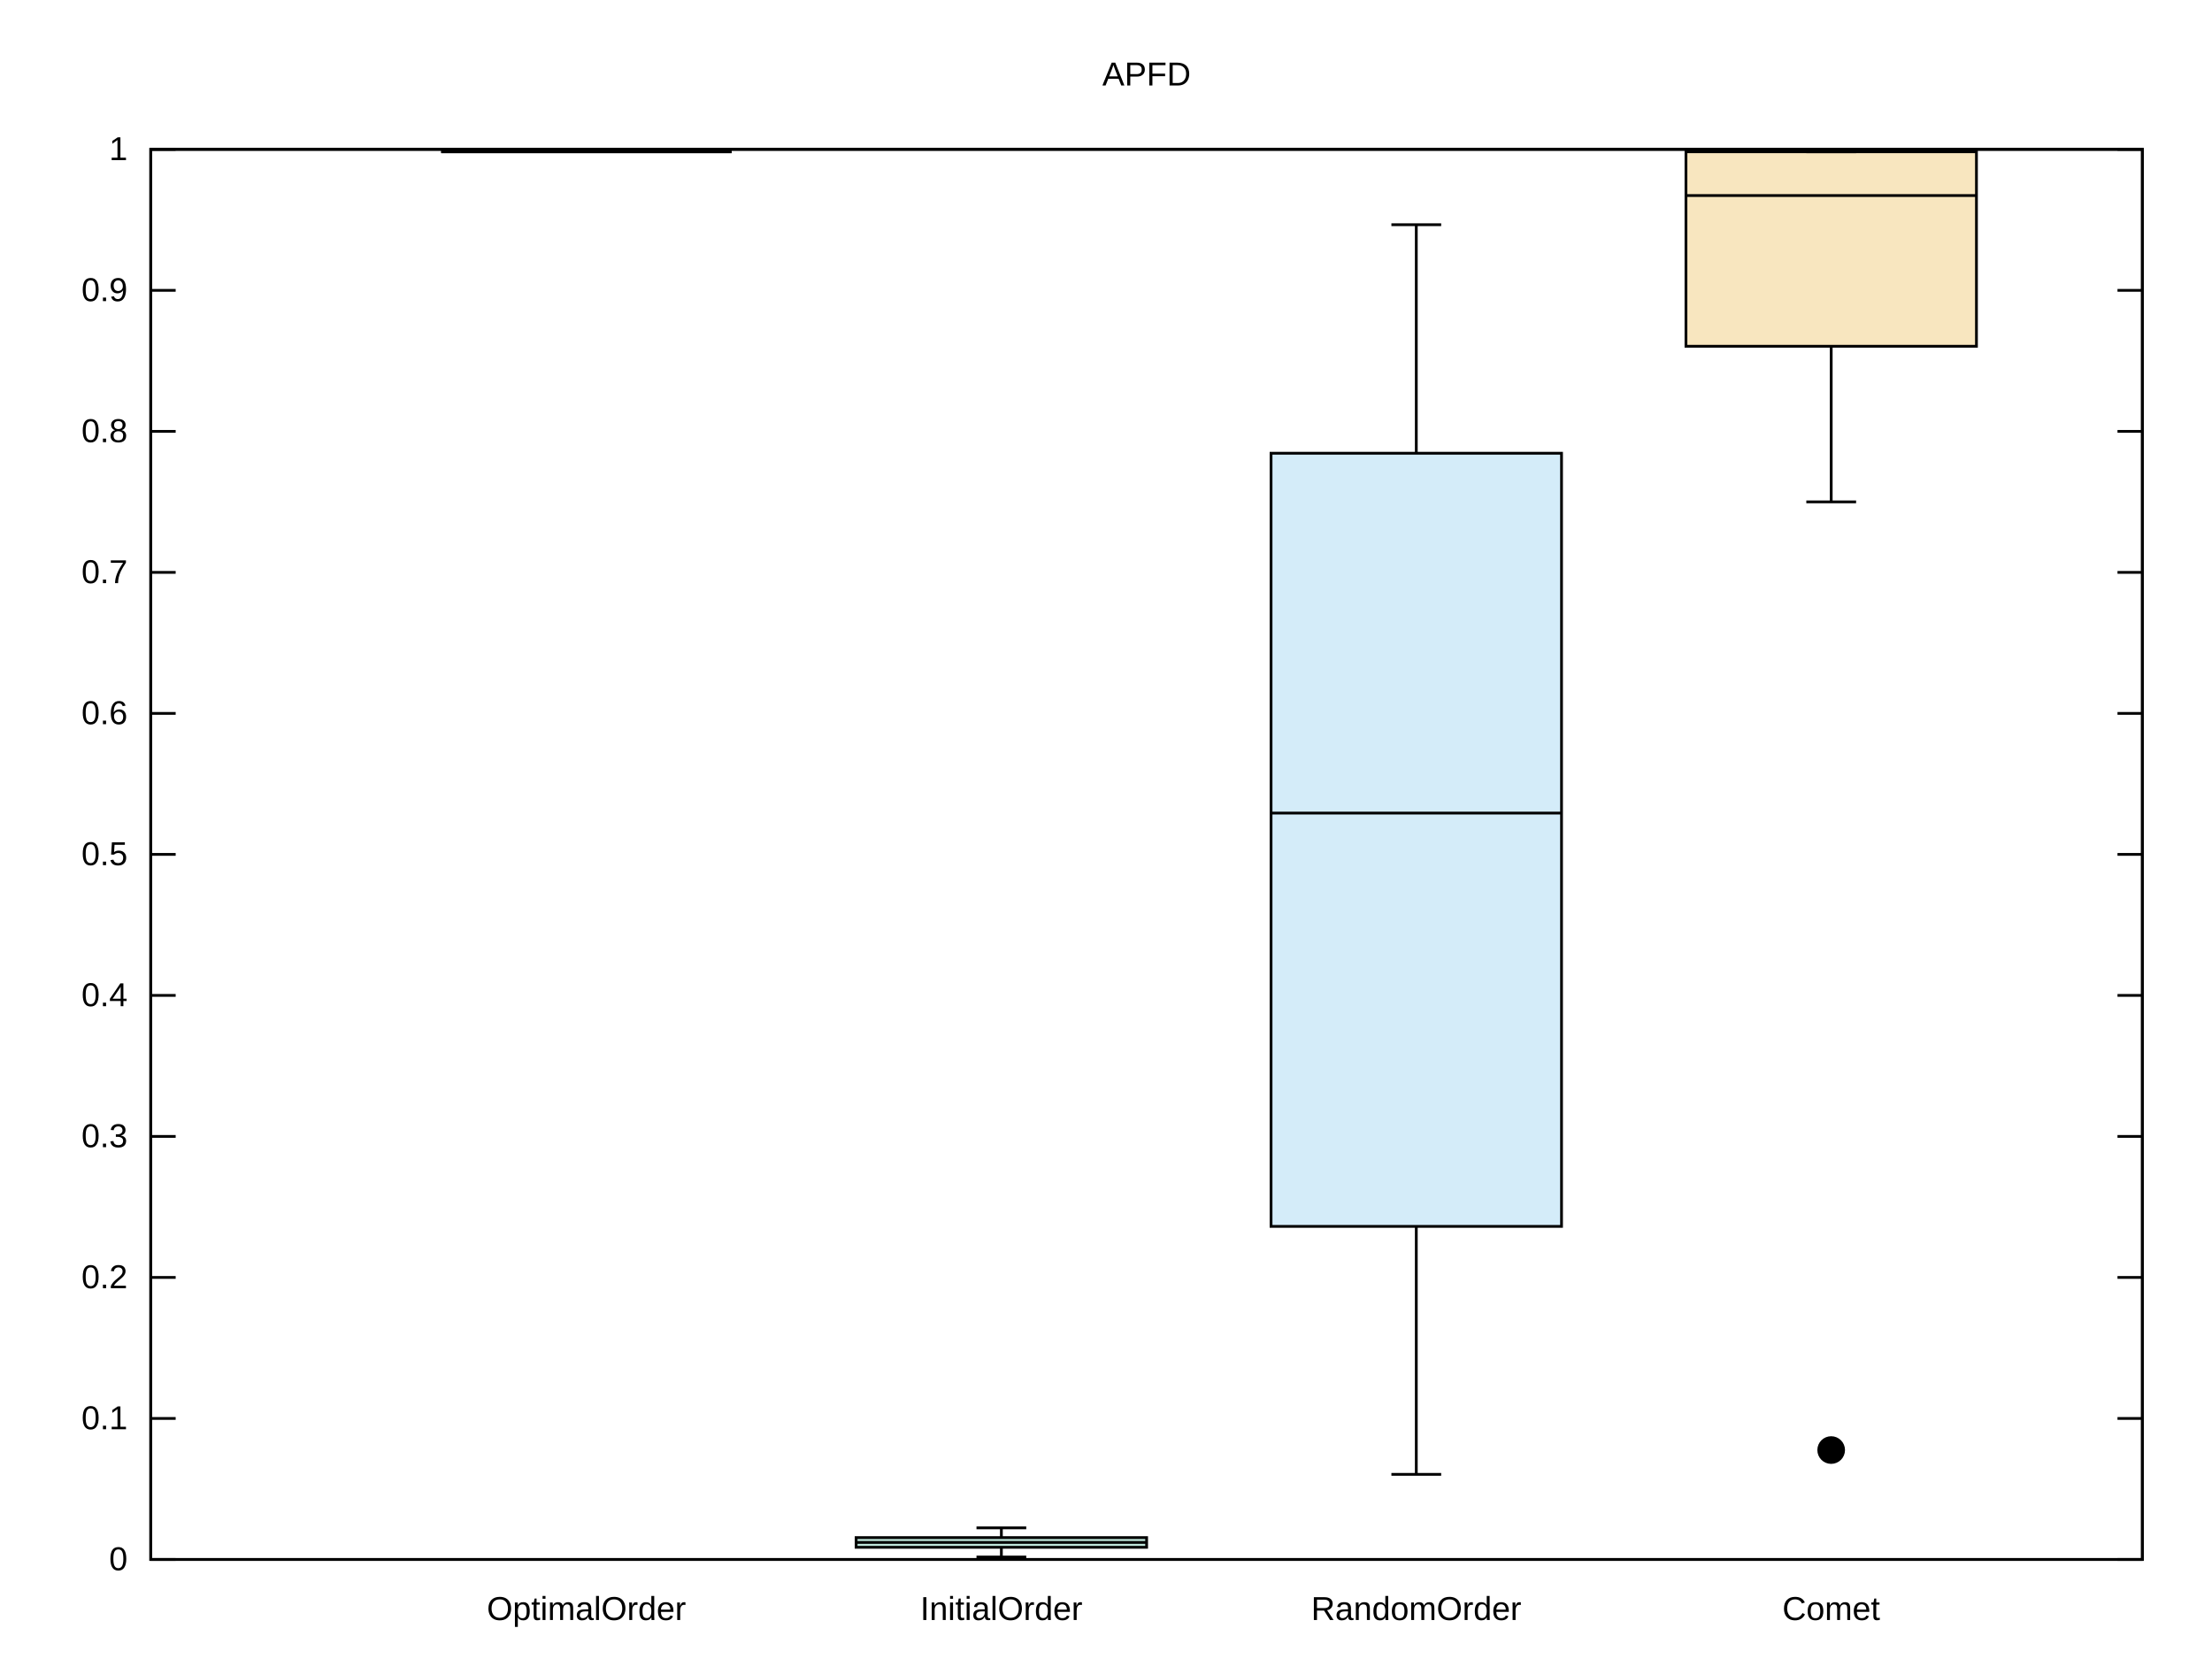
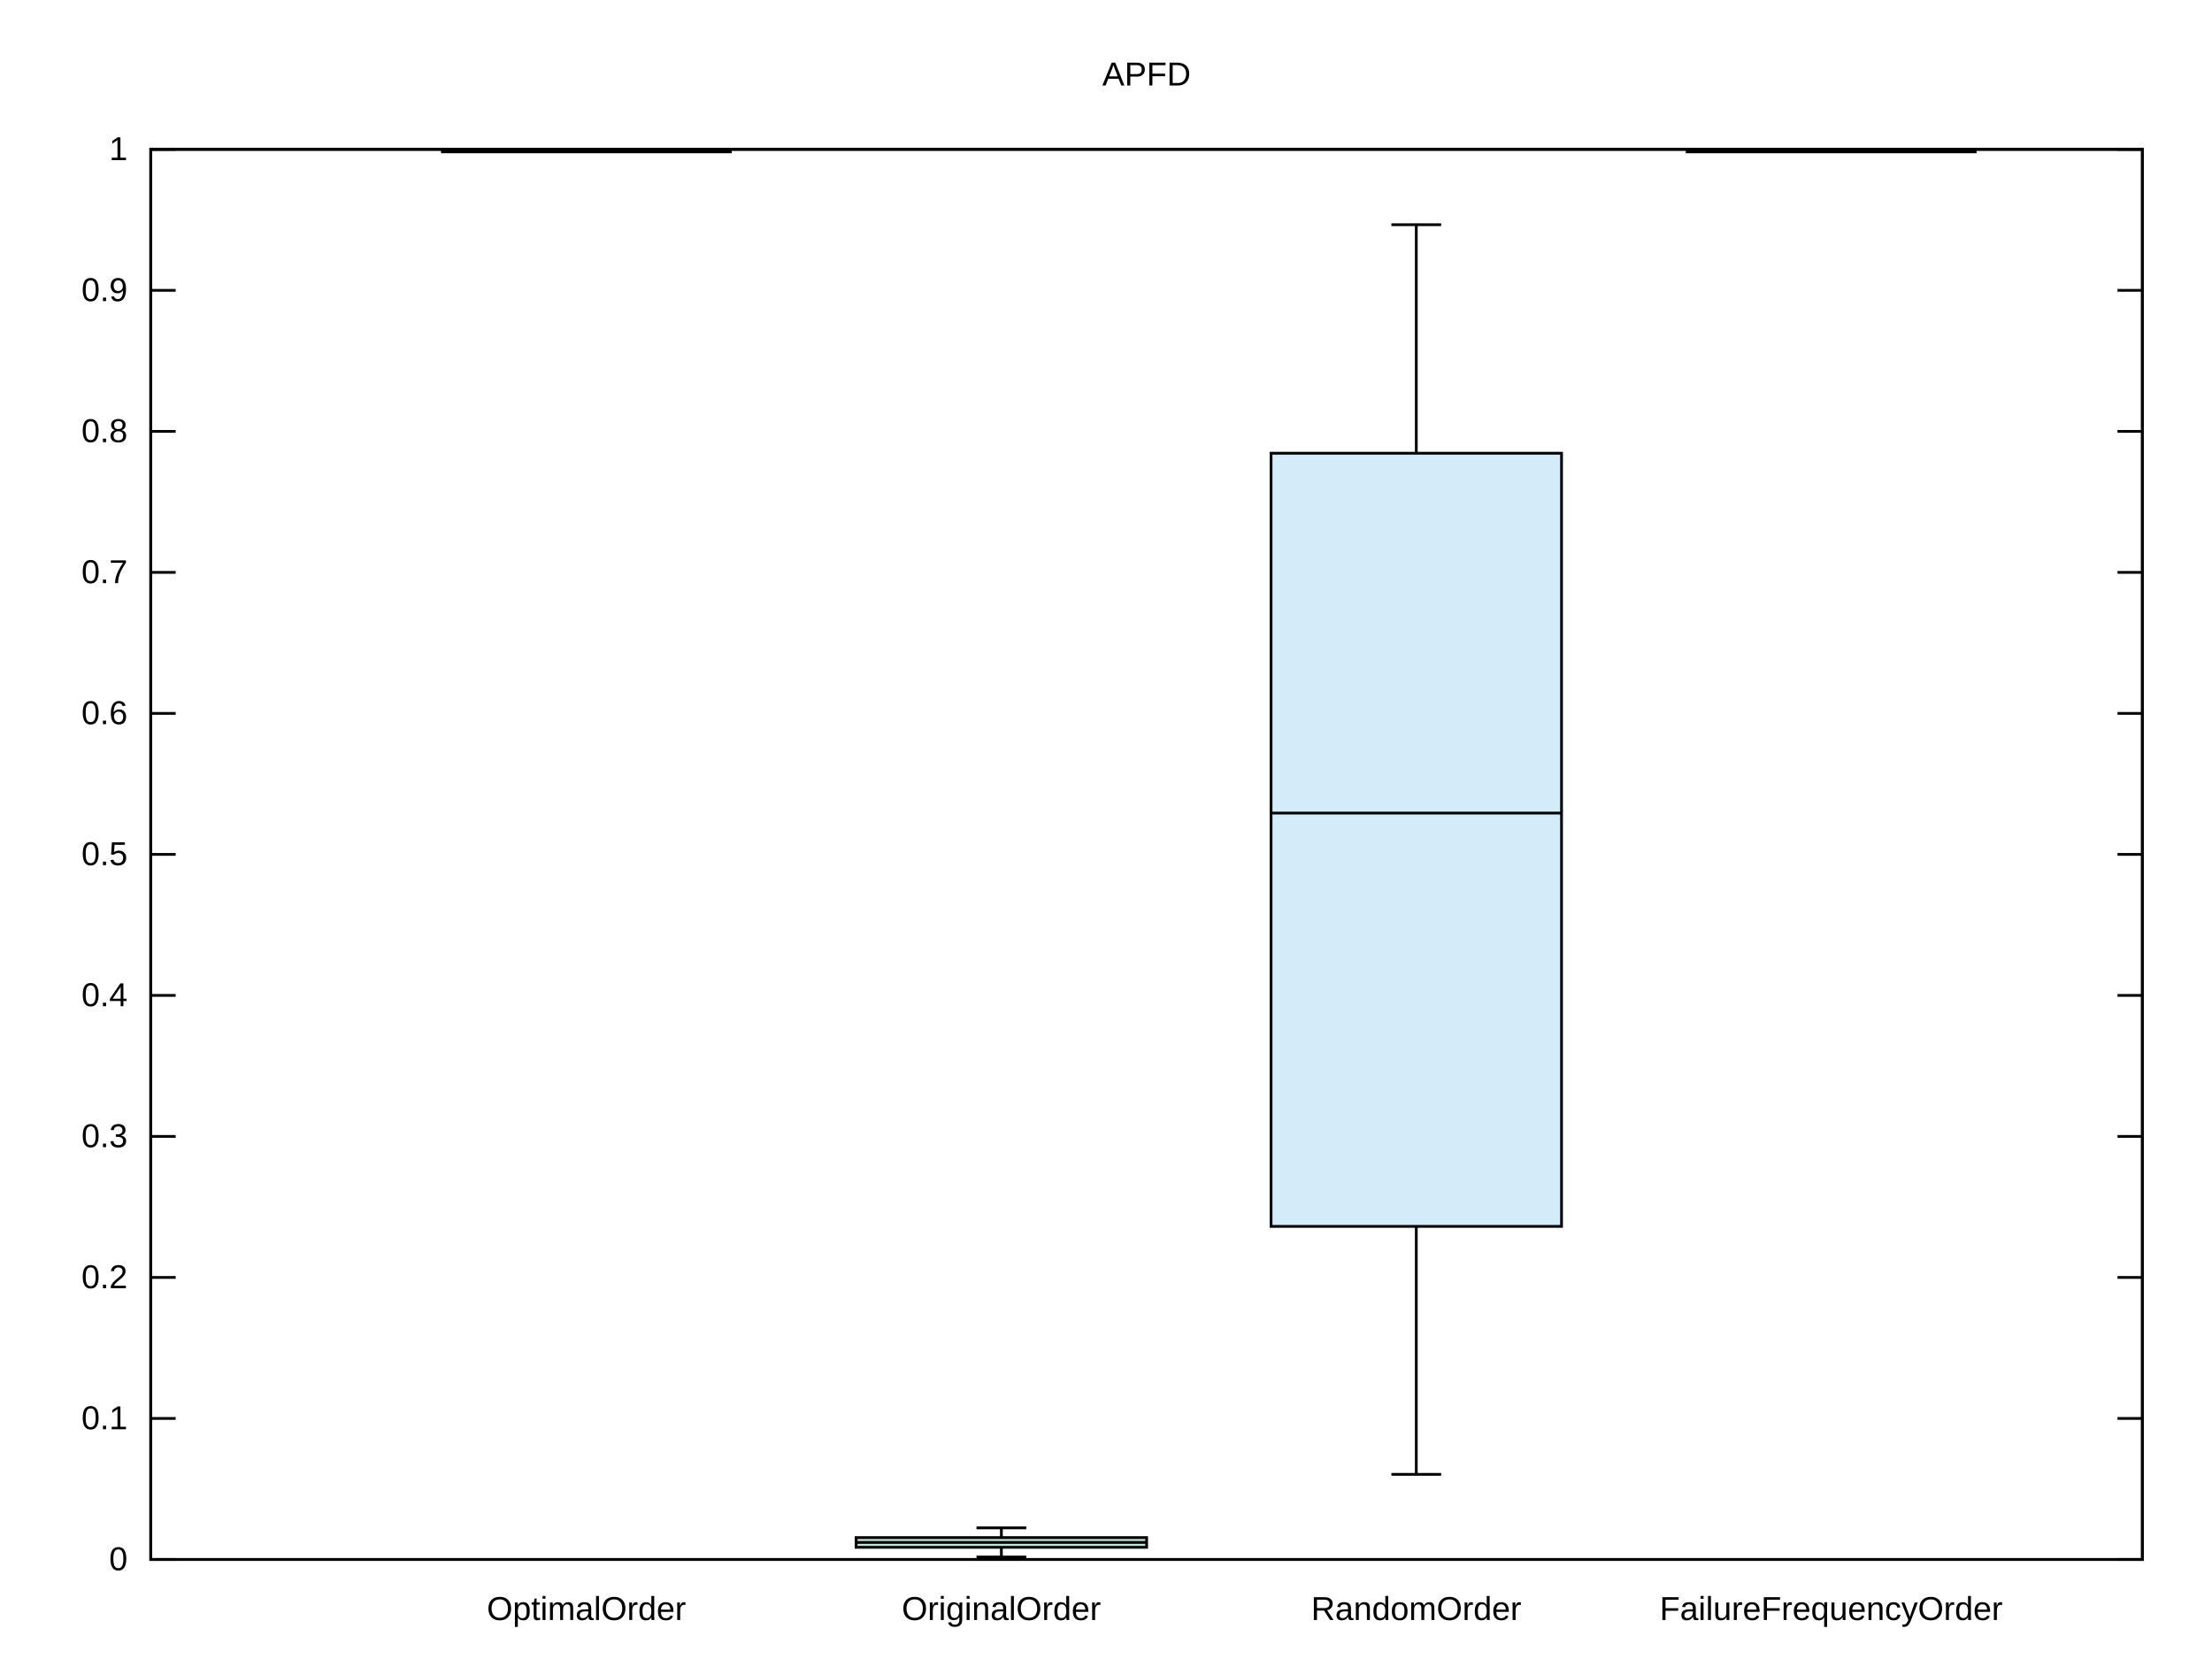
<svg xmlns="http://www.w3.org/2000/svg" xmlns:xlink="http://www.w3.org/1999/xlink" width="800" height="600" viewBox="0 0 800 600">
  <g id="gnuplot_canvas">
    <rect x="0" y="0" width="800" height="600" fill="none" />
    <defs>
      <circle id="gpDot" r="0.5" stroke-width="0.5" stroke="currentColor" />
      <path id="gpPt0" stroke-width="0.222" stroke="currentColor" d="M-1,0 h2 M0,-1 v2" />
      <path id="gpPt1" stroke-width="0.222" stroke="currentColor" d="M-1,-1 L1,1 M1,-1 L-1,1" />
      <path id="gpPt2" stroke-width="0.222" stroke="currentColor" d="M-1,0 L1,0 M0,-1 L0,1 M-1,-1 L1,1 M-1,1 L1,-1" />
      <rect id="gpPt3" stroke-width="0.222" stroke="currentColor" x="-1" y="-1" width="2" height="2" />
      <rect id="gpPt4" stroke-width="0.222" stroke="currentColor" fill="currentColor" x="-1" y="-1" width="2" height="2" />
      <circle id="gpPt5" stroke-width="0.222" stroke="currentColor" cx="0" cy="0" r="1" />
      <use xlink:href="#gpPt5" id="gpPt6" fill="currentColor" stroke="none" />
      <path id="gpPt7" stroke-width="0.222" stroke="currentColor" d="M0,-1.33 L-1.33,0.67 L1.33,0.67 z" />
      <use xlink:href="#gpPt7" id="gpPt8" fill="currentColor" stroke="none" />
      <use xlink:href="#gpPt7" id="gpPt9" stroke="currentColor" transform="rotate(180)" />
      <use xlink:href="#gpPt9" id="gpPt10" fill="currentColor" stroke="none" />
      <use xlink:href="#gpPt3" id="gpPt11" stroke="currentColor" transform="rotate(45)" />
      <use xlink:href="#gpPt11" id="gpPt12" fill="currentColor" stroke="none" />
      <path id="gpPt13" stroke-width="0.222" stroke="currentColor" d="M0,1.330 L1.265,0.411 L0.782,-1.067 L-0.782,-1.076 L-1.265,0.411 z" />
      <use xlink:href="#gpPt13" id="gpPt14" fill="currentColor" stroke="none" />
      <filter id="textbox" filterUnits="objectBoundingBox" x="0" y="0" height="1" width="1">
        <feFlood flood-color="white" flood-opacity="1" result="bgnd" />
        <feComposite in="SourceGraphic" in2="bgnd" operator="atop" />
      </filter>
      <filter id="greybox" filterUnits="objectBoundingBox" x="0" y="0" height="1" width="1">
        <feFlood flood-color="lightgrey" flood-opacity="1" result="grey" />
        <feComposite in="SourceGraphic" in2="grey" operator="atop" />
      </filter>
    </defs>
    <g fill="none" color="white" stroke="currentColor" stroke-width="1.00" stroke-linecap="butt" stroke-linejoin="miter">
</g>
    <g fill="none" color="black" stroke="currentColor" stroke-width="1.00" stroke-linecap="butt" stroke-linejoin="miter">
      <path stroke="black" d="M54.53,564.00 L63.53,564.00 M774.82,564.00 L765.82,564.00  " />
      <g transform="translate(46.14,567.90)" stroke="none" fill="black" font-family="Arial" font-size="12.00" text-anchor="end">
        <text>
          <tspan font-family="Arial"> 0</tspan>
        </text>
      </g>
    </g>
    <g fill="none" color="black" stroke="currentColor" stroke-width="1.00" stroke-linecap="butt" stroke-linejoin="miter">
      <path stroke="black" d="M54.53,513.00 L63.53,513.00 M774.82,513.00 L765.82,513.00  " />
      <g transform="translate(46.14,516.90)" stroke="none" fill="black" font-family="Arial" font-size="12.00" text-anchor="end">
        <text>
          <tspan font-family="Arial"> 0.1</tspan>
        </text>
      </g>
    </g>
    <g fill="none" color="black" stroke="currentColor" stroke-width="1.00" stroke-linecap="butt" stroke-linejoin="miter">
      <path stroke="black" d="M54.53,462.00 L63.53,462.00 M774.82,462.00 L765.82,462.00  " />
      <g transform="translate(46.14,465.90)" stroke="none" fill="black" font-family="Arial" font-size="12.00" text-anchor="end">
        <text>
          <tspan font-family="Arial"> 0.2</tspan>
        </text>
      </g>
    </g>
    <g fill="none" color="black" stroke="currentColor" stroke-width="1.00" stroke-linecap="butt" stroke-linejoin="miter">
      <path stroke="black" d="M54.53,411.00 L63.53,411.00 M774.82,411.00 L765.82,411.00  " />
      <g transform="translate(46.14,414.90)" stroke="none" fill="black" font-family="Arial" font-size="12.00" text-anchor="end">
        <text>
          <tspan font-family="Arial"> 0.3</tspan>
        </text>
      </g>
    </g>
    <g fill="none" color="black" stroke="currentColor" stroke-width="1.00" stroke-linecap="butt" stroke-linejoin="miter">
      <path stroke="black" d="M54.53,360.00 L63.53,360.00 M774.82,360.00 L765.82,360.00  " />
      <g transform="translate(46.14,363.90)" stroke="none" fill="black" font-family="Arial" font-size="12.00" text-anchor="end">
        <text>
          <tspan font-family="Arial"> 0.4</tspan>
        </text>
      </g>
    </g>
    <g fill="none" color="black" stroke="currentColor" stroke-width="1.00" stroke-linecap="butt" stroke-linejoin="miter">
      <path stroke="black" d="M54.53,309.00 L63.53,309.00 M774.82,309.00 L765.82,309.00  " />
      <g transform="translate(46.14,312.90)" stroke="none" fill="black" font-family="Arial" font-size="12.00" text-anchor="end">
        <text>
          <tspan font-family="Arial"> 0.5</tspan>
        </text>
      </g>
    </g>
    <g fill="none" color="black" stroke="currentColor" stroke-width="1.00" stroke-linecap="butt" stroke-linejoin="miter">
      <path stroke="black" d="M54.53,258.01 L63.53,258.01 M774.82,258.01 L765.82,258.01  " />
      <g transform="translate(46.14,261.91)" stroke="none" fill="black" font-family="Arial" font-size="12.00" text-anchor="end">
        <text>
          <tspan font-family="Arial"> 0.6</tspan>
        </text>
      </g>
    </g>
    <g fill="none" color="black" stroke="currentColor" stroke-width="1.00" stroke-linecap="butt" stroke-linejoin="miter">
      <path stroke="black" d="M54.53,207.01 L63.53,207.01 M774.82,207.01 L765.82,207.01  " />
      <g transform="translate(46.14,210.91)" stroke="none" fill="black" font-family="Arial" font-size="12.00" text-anchor="end">
        <text>
          <tspan font-family="Arial"> 0.7</tspan>
        </text>
      </g>
    </g>
    <g fill="none" color="black" stroke="currentColor" stroke-width="1.00" stroke-linecap="butt" stroke-linejoin="miter">
      <path stroke="black" d="M54.53,156.01 L63.53,156.01 M774.82,156.01 L765.82,156.01  " />
      <g transform="translate(46.14,159.91)" stroke="none" fill="black" font-family="Arial" font-size="12.00" text-anchor="end">
        <text>
          <tspan font-family="Arial"> 0.8</tspan>
        </text>
      </g>
    </g>
    <g fill="none" color="black" stroke="currentColor" stroke-width="1.00" stroke-linecap="butt" stroke-linejoin="miter">
      <path stroke="black" d="M54.53,105.01 L63.53,105.01 M774.82,105.01 L765.82,105.01  " />
      <g transform="translate(46.14,108.91)" stroke="none" fill="black" font-family="Arial" font-size="12.00" text-anchor="end">
        <text>
          <tspan font-family="Arial"> 0.9</tspan>
        </text>
      </g>
    </g>
    <g fill="none" color="black" stroke="currentColor" stroke-width="1.00" stroke-linecap="butt" stroke-linejoin="miter">
      <path stroke="black" d="M54.53,54.01 L63.53,54.01 M774.82,54.01 L765.82,54.01  " />
      <g transform="translate(46.14,57.91)" stroke="none" fill="black" font-family="Arial" font-size="12.00" text-anchor="end">
        <text>
          <tspan font-family="Arial"> 1</tspan>
        </text>
      </g>
    </g>
    <g fill="none" color="black" stroke="currentColor" stroke-width="1.00" stroke-linecap="butt" stroke-linejoin="miter">
      <path stroke="black" d="M212.09,564.00  " />
      <g transform="translate(212.09,585.90)" stroke="none" fill="black" font-family="Arial" font-size="12.00" text-anchor="middle">
        <text>
          <tspan font-family="Arial">OptimalOrder</tspan>
        </text>
      </g>
    </g>
    <g fill="none" color="black" stroke="currentColor" stroke-width="1.00" stroke-linecap="butt" stroke-linejoin="miter">
      <path stroke="black" d="M362.15,564.00  " />
      <g transform="translate(362.15,585.90)" stroke="none" fill="black" font-family="Arial" font-size="12.00" text-anchor="middle">
        <text>
-           <tspan font-family="Arial">InitialOrder</tspan>
+           <tspan font-family="Arial">OriginalOrder</tspan>
        </text>
      </g>
    </g>
    <g fill="none" color="black" stroke="currentColor" stroke-width="1.00" stroke-linecap="butt" stroke-linejoin="miter">
      <path stroke="black" d="M512.21,564.00  " />
      <g transform="translate(512.21,585.90)" stroke="none" fill="black" font-family="Arial" font-size="12.00" text-anchor="middle">
        <text>
          <tspan font-family="Arial">RandomOrder</tspan>
        </text>
      </g>
    </g>
    <g fill="none" color="black" stroke="currentColor" stroke-width="1.00" stroke-linecap="butt" stroke-linejoin="miter">
      <path stroke="black" d="M662.27,564.00  " />
      <g transform="translate(662.27,585.90)" stroke="none" fill="black" font-family="Arial" font-size="12.00" text-anchor="middle">
        <text>
-           <tspan font-family="Arial">Comet</tspan>
+           <tspan font-family="Arial">FailureFrequencyOrder</tspan>
        </text>
      </g>
    </g>
    <g fill="none" color="black" stroke="currentColor" stroke-width="1.00" stroke-linecap="butt" stroke-linejoin="miter">
</g>
    <g fill="none" color="black" stroke="currentColor" stroke-width="1.00" stroke-linecap="butt" stroke-linejoin="miter">
      <path stroke="black" d="M54.53,54.01 L54.53,564.00 L774.82,564.00 L774.82,54.01 L54.53,54.01 Z  " />
    </g>
    <g fill="none" color="black" stroke="currentColor" stroke-width="1.00" stroke-linecap="butt" stroke-linejoin="miter">
</g>
    <g id="gnuplot_plot_1">
      <g fill="none" color="black" stroke="currentColor" stroke-width="1.00" stroke-linecap="butt" stroke-linejoin="miter">
</g>
      <g fill="none" color="black" stroke="currentColor" stroke-width="1.00" stroke-linecap="butt" stroke-linejoin="miter">
        <g stroke="none" shape-rendering="crispEdges">
          <polygon fill="rgb(148,   0, 211)" fill-opacity="0.25" points="159.57,54.89 264.61,54.89 264.61,54.89 159.57,54.89 " />
        </g>
        <path stroke="black" d="M159.57,54.89 L264.61,54.89 L159.57,54.89 Z  " />
        <path stroke="black" d="M159.57,54.89 L264.61,54.89 M212.09,54.89 M203.09,54.89 L221.09,54.89 M203.09,54.89 L221.09,54.89  " />
      </g>
    </g>
    <g id="gnuplot_plot_2">
      <g fill="none" color="black" stroke="currentColor" stroke-width="1.00" stroke-linecap="butt" stroke-linejoin="miter">
</g>
      <g fill="none" color="black" stroke="currentColor" stroke-width="1.00" stroke-linecap="butt" stroke-linejoin="miter">
        <g stroke="none" shape-rendering="crispEdges">
          <polygon fill="rgb(  0, 158, 115)" fill-opacity="0.25" points="309.63,559.60 414.69,559.60 414.69,556.09 309.63,556.09 " />
        </g>
        <path stroke="black" d="M309.63,559.60 L414.69,559.60 L414.69,556.09 L309.63,556.09 L309.63,559.60 Z  " />
        <path stroke="black" d="M309.63,557.84 L414.69,557.84 M362.16,563.12 L362.16,559.60 M362.16,556.09 L362.16,552.57 M353.16,552.57 L371.16,552.57   M353.16,563.12 L371.16,563.12  " />
      </g>
    </g>
    <g id="gnuplot_plot_3">
      <g fill="none" color="black" stroke="currentColor" stroke-width="1.00" stroke-linecap="butt" stroke-linejoin="miter">
</g>
      <g fill="none" color="black" stroke="currentColor" stroke-width="1.00" stroke-linecap="butt" stroke-linejoin="miter">
        <g stroke="none" shape-rendering="crispEdges">
          <polygon fill="rgb( 86, 180, 233)" fill-opacity="0.25" points="459.69,443.54 564.75,443.54 564.75,163.92 459.69,163.92 " />
        </g>
        <path stroke="black" d="M459.69,443.54 L564.75,443.54 L564.75,163.92 L459.69,163.92 L459.69,443.54 Z  " />
        <path stroke="black" d="M459.69,294.06 L564.75,294.06 M512.22,533.22 L512.22,443.54 M512.22,163.92 L512.22,81.27 M503.22,81.27 L521.22,81.27   M503.22,533.22 L521.22,533.22  " />
      </g>
    </g>
    <g id="gnuplot_plot_4">
      <g fill="none" color="black" stroke="currentColor" stroke-width="1.00" stroke-linecap="butt" stroke-linejoin="miter">
</g>
      <g fill="none" color="black" stroke="currentColor" stroke-width="1.00" stroke-linecap="butt" stroke-linejoin="miter">
        <g stroke="none" shape-rendering="crispEdges">
-           <polygon fill="rgb(230, 159,   0)" fill-opacity="0.25" points="609.75,125.23 714.81,125.23 714.81,54.89 609.75,54.89 " />
-         </g>
-         <path stroke="black" d="M609.75,125.23 L714.81,125.23 L714.81,54.89 L609.75,54.89 L609.75,125.23 Z  " />
-         <path stroke="black" d="M609.75,70.72 L714.81,70.72 M662.28,181.51 L662.28,125.23 M662.28,54.89 M653.28,54.89 L671.28,54.89 M653.28,181.51   L671.28,181.51  " />
-         <use xlink:href="#gpPt6" transform="translate(662.27,524.43) scale(4.50)" color="black" />
+           <polygon fill="rgb(230, 159,   0)" fill-opacity="0.25" points="609.75,54.89 714.81,54.89 714.81,54.89 609.75,54.89 " />
+         </g>
+         <path stroke="black" d="M609.75,54.89 L714.81,54.89 L609.75,54.89 Z  " />
+         <path stroke="black" d="M609.75,54.89 L714.81,54.89 M662.28,54.89 M653.28,54.89 L671.28,54.89 M653.28,54.89 L671.28,54.89  " />
      </g>
    </g>
    <g fill="none" color="white" stroke="black" stroke-width="2.00" stroke-linecap="butt" stroke-linejoin="miter">
</g>
    <g fill="none" color="black" stroke="currentColor" stroke-width="2.00" stroke-linecap="butt" stroke-linejoin="miter">
</g>
    <g fill="none" color="black" stroke="black" stroke-width="1.00" stroke-linecap="butt" stroke-linejoin="miter">
</g>
    <g fill="none" color="black" stroke="currentColor" stroke-width="1.00" stroke-linecap="butt" stroke-linejoin="miter">
      <path stroke="black" d="M54.53,54.01 L54.53,564.00 L774.82,564.00 L774.82,54.01 L54.53,54.01 Z  " />
    </g>
    <g fill="none" color="black" stroke="currentColor" stroke-width="1.00" stroke-linecap="butt" stroke-linejoin="miter">
      <g transform="translate(414.67,30.91)" stroke="none" fill="black" font-family="Arial" font-size="12.00" text-anchor="middle">
        <text>
          <tspan font-family="Arial">APFD</tspan>
        </text>
      </g>
    </g>
    <g fill="none" color="black" stroke="currentColor" stroke-width="1.00" stroke-linecap="butt" stroke-linejoin="miter">
</g>
  </g>
</svg>
